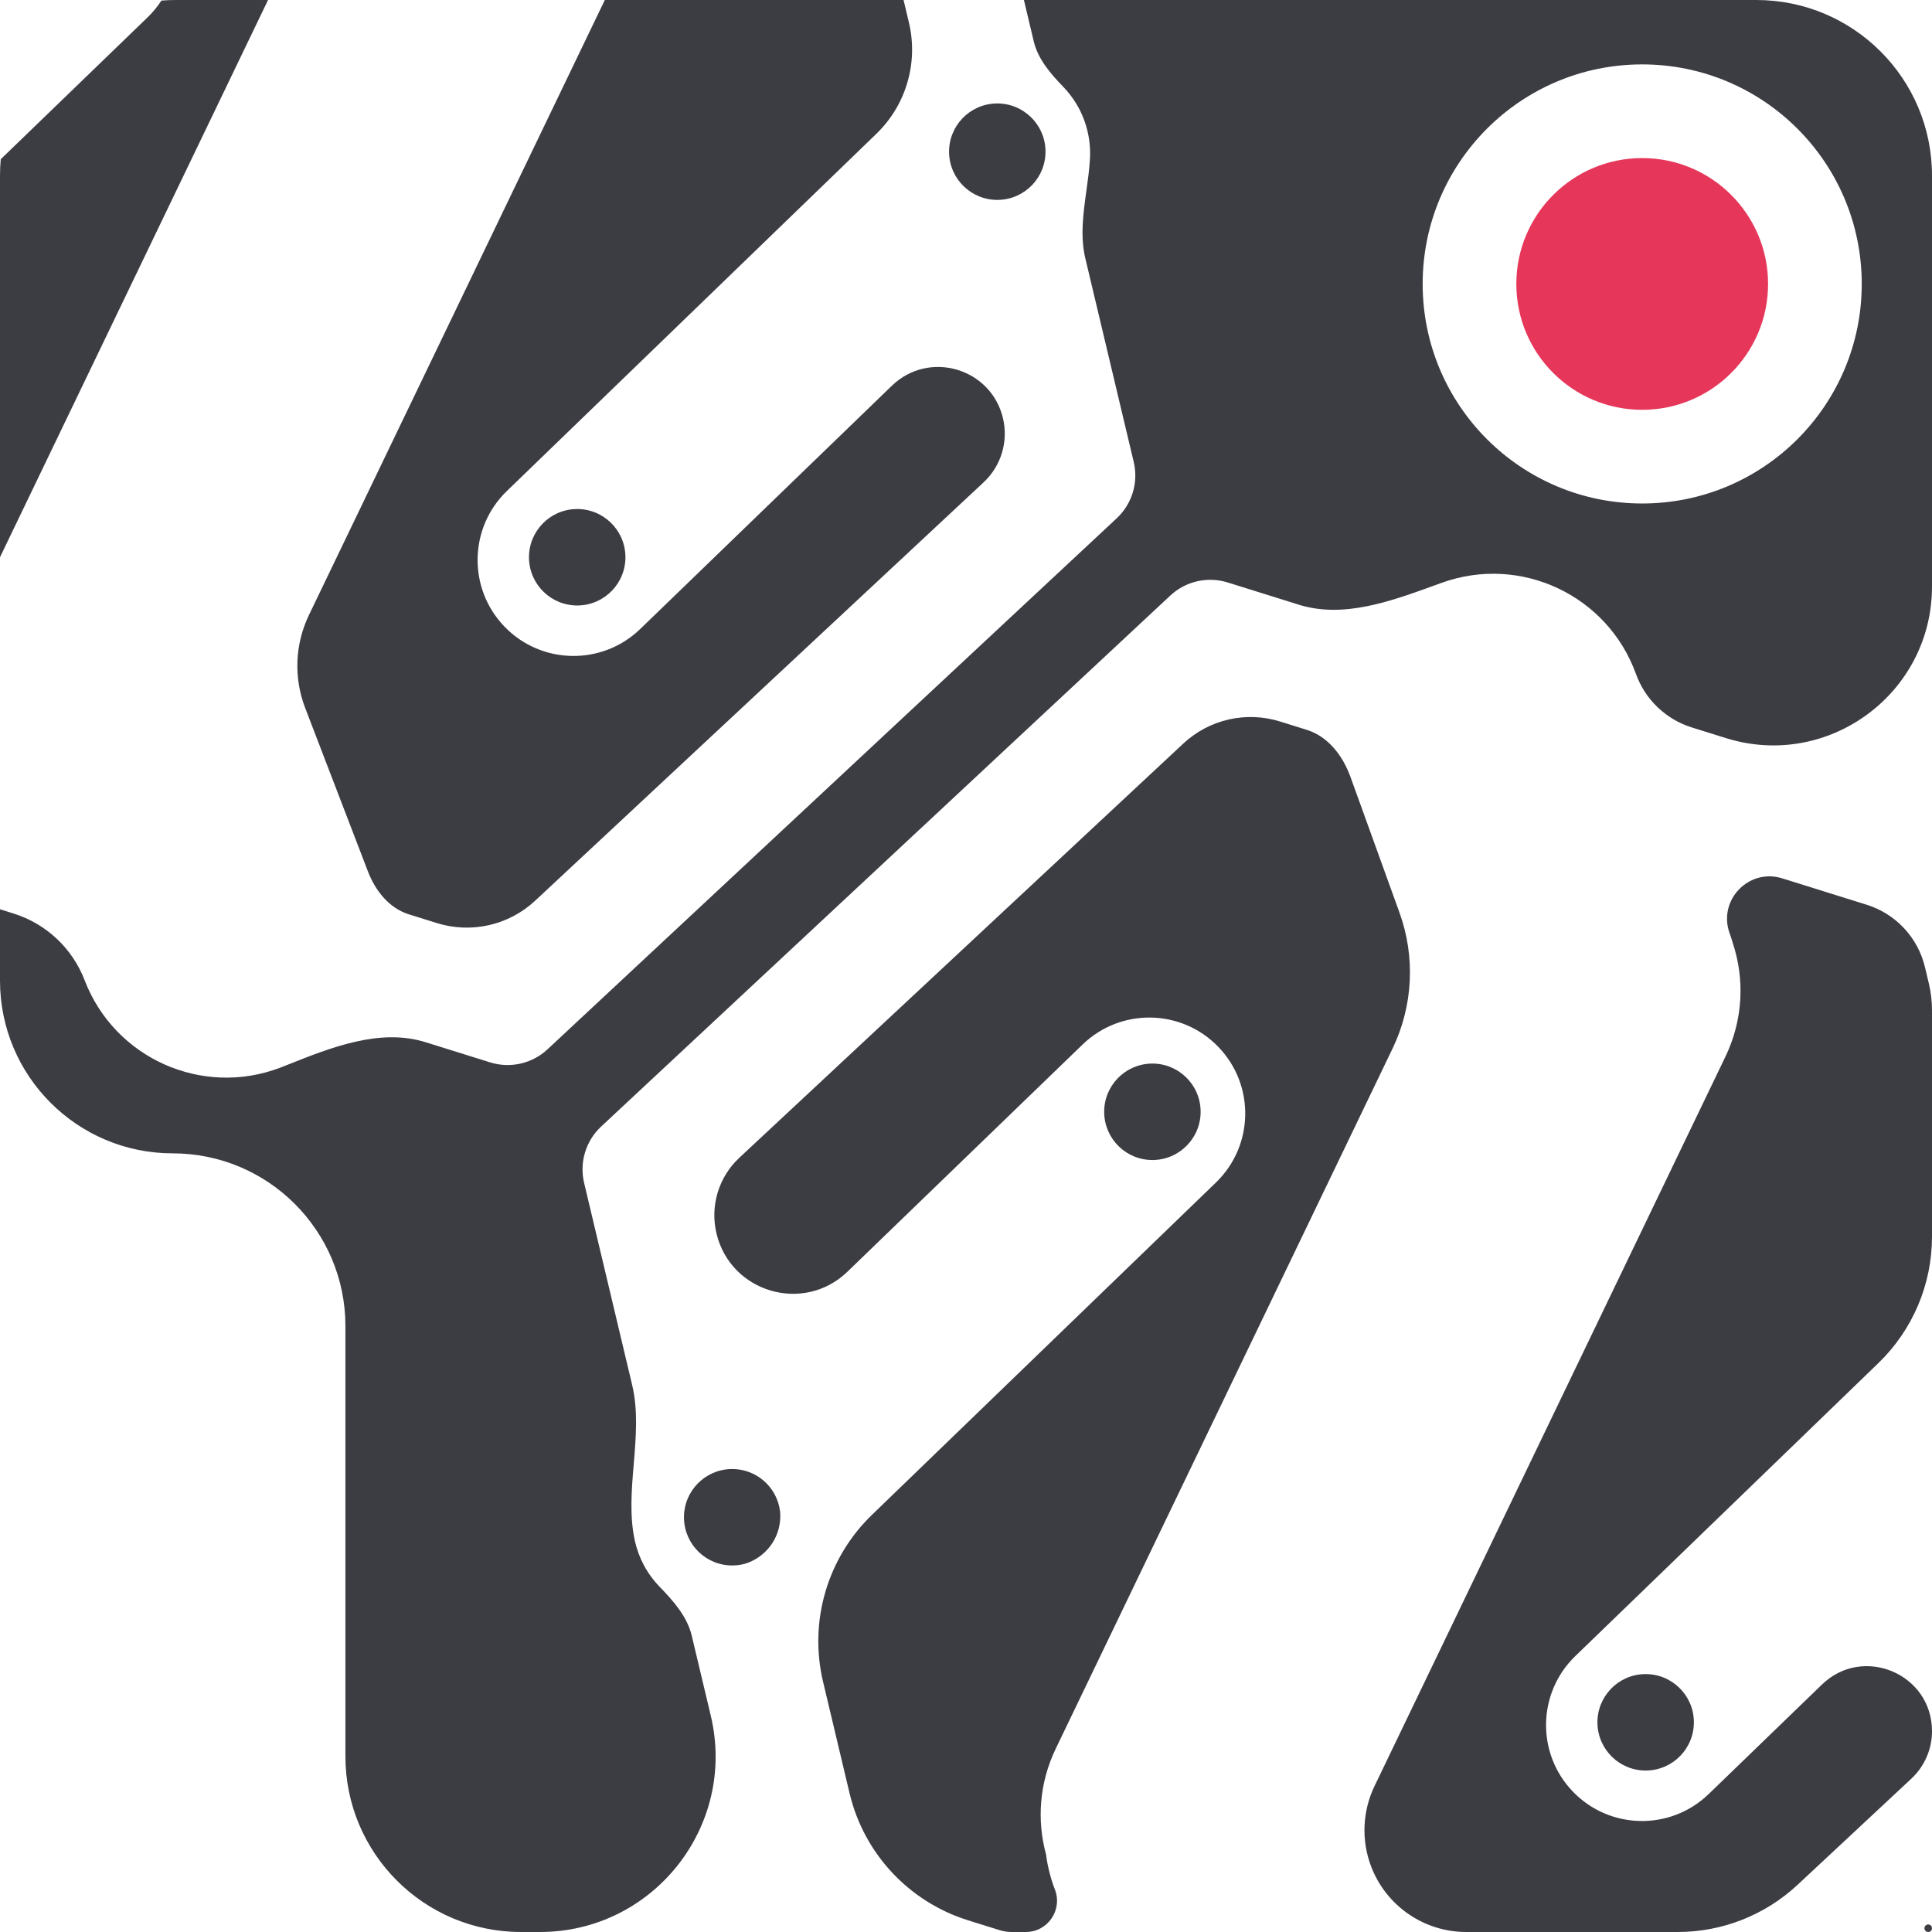
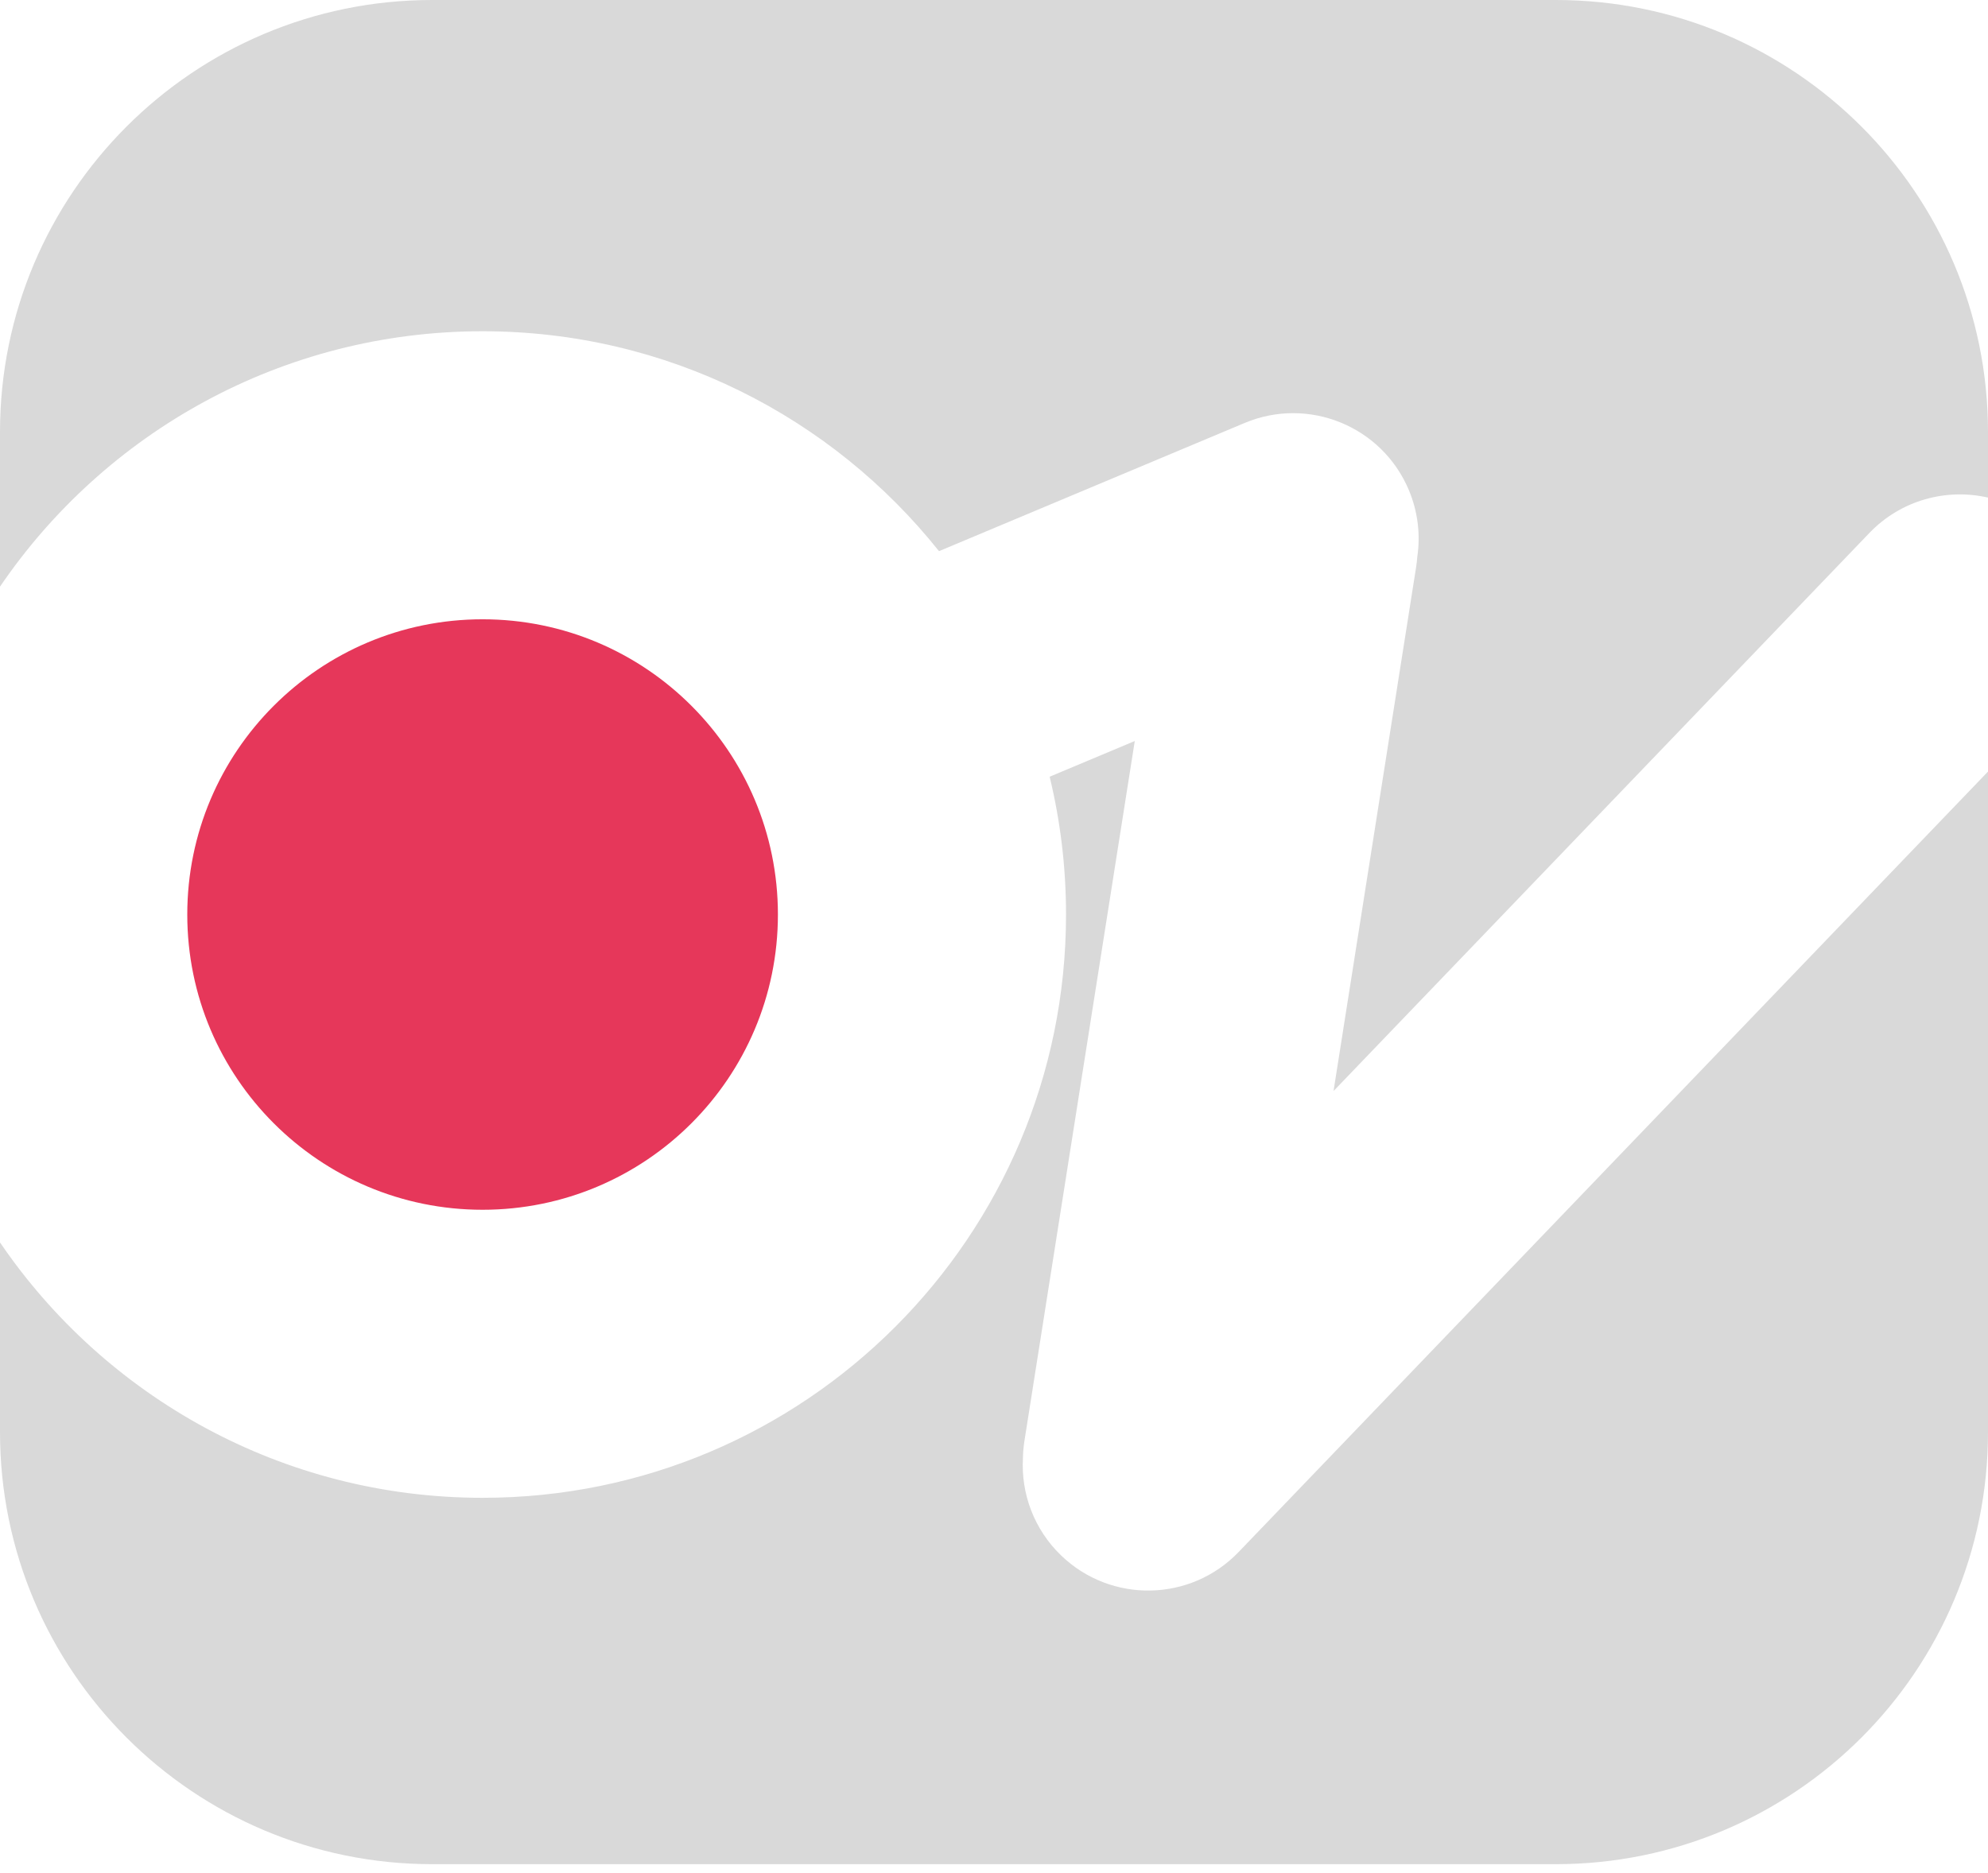
- <svg xmlns="http://www.w3.org/2000/svg" width="330" height="330" viewBox="0 0 330 330" fill="none">
-   <path fill-rule="evenodd" clip-rule="evenodd" d="M103.308 0H154.334L155.249 3.848C156.883 10.72 154.771 17.944 149.692 22.853L86.574 83.871C80.067 90.162 79.891 100.537 86.182 107.045C92.473 113.552 102.848 113.728 109.356 107.437L152.337 65.886C158.677 59.757 169.277 62.856 171.316 71.435C172.262 75.415 170.999 79.596 168.008 82.387L91.42 153.838C86.914 158.042 80.498 159.503 74.616 157.666L69.842 156.175C66.463 155.119 64.118 152.159 62.849 148.853L52.118 120.9C50.144 115.757 50.378 110.027 52.766 105.062L103.308 0ZM25.194 2.98L0.129 27.196C0.044 28.119 0 29.054 0 30V95.174L45.785 0H30C29.182 0 28.372 0.033 27.57 0.097C26.904 1.125 26.112 2.093 25.194 2.98ZM176.567 7.049L174.892 0H300C316.569 0 330 13.431 330 30V100.18C330 118.477 312.255 131.525 294.79 126.07L288.979 124.254C284.545 122.869 281.014 119.49 279.435 115.12C274.572 101.657 259.716 94.686 246.253 99.549C245.846 99.696 245.436 99.844 245.025 99.994C237.502 102.727 229.438 105.656 221.867 103.291L209.702 99.491C206.271 98.419 202.528 99.271 199.899 101.724L102.679 192.423C100.05 194.876 98.94 198.55 99.771 202.048L107.98 236.579C109.009 240.906 108.629 245.475 108.248 250.045C107.88 254.472 107.511 258.901 108.423 263.112C109.047 265.992 110.455 268.739 112.653 271.014C115.012 273.456 117.374 276.095 118.159 279.398L121.408 293.062C125.888 311.91 111.595 330 92.221 330H89C72.431 330 59 316.569 59 300V226.5C59 210.208 45.792 197 29.5 197C13.208 197 0 183.792 0 167.5V155.311L2.303 156.031C7.884 157.774 12.361 161.974 14.456 167.432C19.586 180.795 34.578 187.469 47.942 182.339C48.042 182.301 48.142 182.262 48.241 182.222C48.481 182.127 48.722 182.031 48.963 181.934C56.597 178.891 64.896 175.583 72.695 178.019L83.719 181.462C87.15 182.534 90.893 181.682 93.522 179.229L190.742 88.53C193.371 86.077 194.481 82.403 193.649 78.905L185.38 44.118C184.487 40.361 185.026 36.467 185.564 32.577C185.814 30.771 186.064 28.965 186.171 27.174C186.433 22.754 184.914 18.242 181.594 14.808C179.418 12.557 177.291 10.094 176.567 7.049ZM106.826 95.007C106.923 99.555 103.315 103.321 98.767 103.418C94.219 103.516 90.453 99.907 90.356 95.359C90.258 90.811 93.867 87.045 98.415 86.948C102.963 86.851 106.729 90.459 106.826 95.007ZM170.52 34.143C175.068 34.046 178.676 30.28 178.579 25.732C178.482 21.184 174.716 17.575 170.168 17.673C165.62 17.77 162.012 21.536 162.109 26.084C162.206 30.632 165.972 34.24 170.52 34.143ZM180.19 322.76C181.53 326.25 178.953 330 175.214 330H172.815C172.109 330 171.407 329.893 170.734 329.683L165.355 328.002C155.253 324.847 147.561 316.602 145.113 306.305L140.588 287.268C138.136 276.957 141.307 266.118 148.93 258.754L207.694 201.98C214.203 195.691 214.382 185.316 208.093 178.807C201.804 172.297 191.429 172.118 184.919 178.407L144.751 217.215C137.276 224.437 124.782 220.782 122.378 210.67C121.263 205.978 122.752 201.048 126.279 197.758L202.117 127.007C206.551 122.87 212.865 121.432 218.653 123.24L223.206 124.662C226.883 125.811 229.372 129.107 230.681 132.731L239.046 155.889C241.783 163.466 241.357 171.826 237.865 179.086L180.322 298.701C177.507 304.553 177.086 310.937 178.67 316.746C178.928 318.761 179.429 320.778 180.19 322.76ZM307.043 321.936C301.489 327.118 294.175 330 286.579 330H250.443C243.246 330 236.793 325.565 234.213 318.846C232.497 314.376 232.701 309.395 234.777 305.08L294.726 180.463C297.759 174.157 298.013 167.233 295.973 161.078C295.813 160.52 295.633 159.965 295.433 159.412C293.397 153.774 298.692 148.242 304.414 150.029L318.846 154.537C323.814 156.089 327.597 160.144 328.801 165.208L329.464 167.994C329.82 169.493 330 171.029 330 172.57V211.248C330 219.38 326.698 227.164 320.851 232.817L269.074 282.871C262.567 289.162 262.391 299.537 268.682 306.045C274.973 312.552 285.348 312.728 291.856 306.437L311.208 287.729C318.244 280.927 330 285.913 330 295.7C330 298.774 328.724 301.71 326.476 303.807L307.043 321.936ZM328.915 328.884C328.487 329.283 328.77 330 329.355 330C329.711 330 330 329.711 330 329.355C330 328.791 329.327 328.499 328.915 328.884ZM124.892 250.921C129.147 250.832 132.716 253.985 133.237 258.116C133.264 258.395 133.279 258.678 133.279 258.964C133.279 262.819 130.711 266.076 127.193 267.116C126.568 267.282 125.914 267.377 125.239 267.392C120.69 267.487 116.926 263.878 116.83 259.33C116.734 254.782 120.343 251.017 124.892 250.921ZM281.267 302.418C285.815 302.321 289.423 298.555 289.326 294.007C289.229 289.459 285.463 285.851 280.915 285.948C276.367 286.045 272.758 289.811 272.856 294.359C272.953 298.907 276.719 302.516 281.267 302.418ZM197.013 198.138C201.561 198.042 205.171 194.278 205.075 189.729C204.979 185.181 201.214 181.572 196.666 181.668C192.118 181.764 188.509 185.528 188.604 190.077C188.7 194.625 192.465 198.234 197.013 198.138ZM280.5 86C301.211 86 318 69.211 318 48.5C318 27.789 301.211 11 280.5 11C259.789 11 243 27.789 243 48.5C243 69.211 259.789 86 280.5 86Z" fill="#3c3c43" />
-   <circle cx="280.5" cy="48.5" r="21.5" fill="#e6375a" />
+ <svg xmlns="http://www.w3.org/2000/svg" width="138" height="130" viewBox="0 0 138 130" fill="none">
+   <circle cx="33.5" cy="63.5" r="20.5" fill="#E6375A" />
+   <path fill-rule="evenodd" clip-rule="evenodd" d="M108 0C124.569 0 138 13.431 138 30V34.55C135.115 33.889 131.964 34.716 129.765 37.007L92.569 75.756L98.3 39.391C98.338 39.147 98.367 38.903 98.384 38.66C98.608 37.143 98.434 35.546 97.797 34.028C95.937 29.595 90.834 27.508 86.4 29.368L65.183 38.27C57.763 28.964 46.328 23 33.5 23C19.573 23 7.289 30.029 0 40.733V30C0 13.431 13.431 0 30 0H108ZM0 86.267V99.438C0 116.007 13.431 129.438 30 129.438H108C124.569 129.438 138 116.007 138 99.438V53.573L85.982 107.763C82.652 111.232 77.141 111.344 73.672 108.015C71.766 106.185 70.874 103.698 71.008 101.252C71.015 100.852 71.05 100.447 71.114 100.041L78.772 51.452L72.863 53.931C73.606 56.999 74 60.203 74 63.5C74 85.868 55.867 104 33.5 104C19.573 104 7.289 96.971 0 86.267Z" fill="#D9D9D9" />
</svg>
